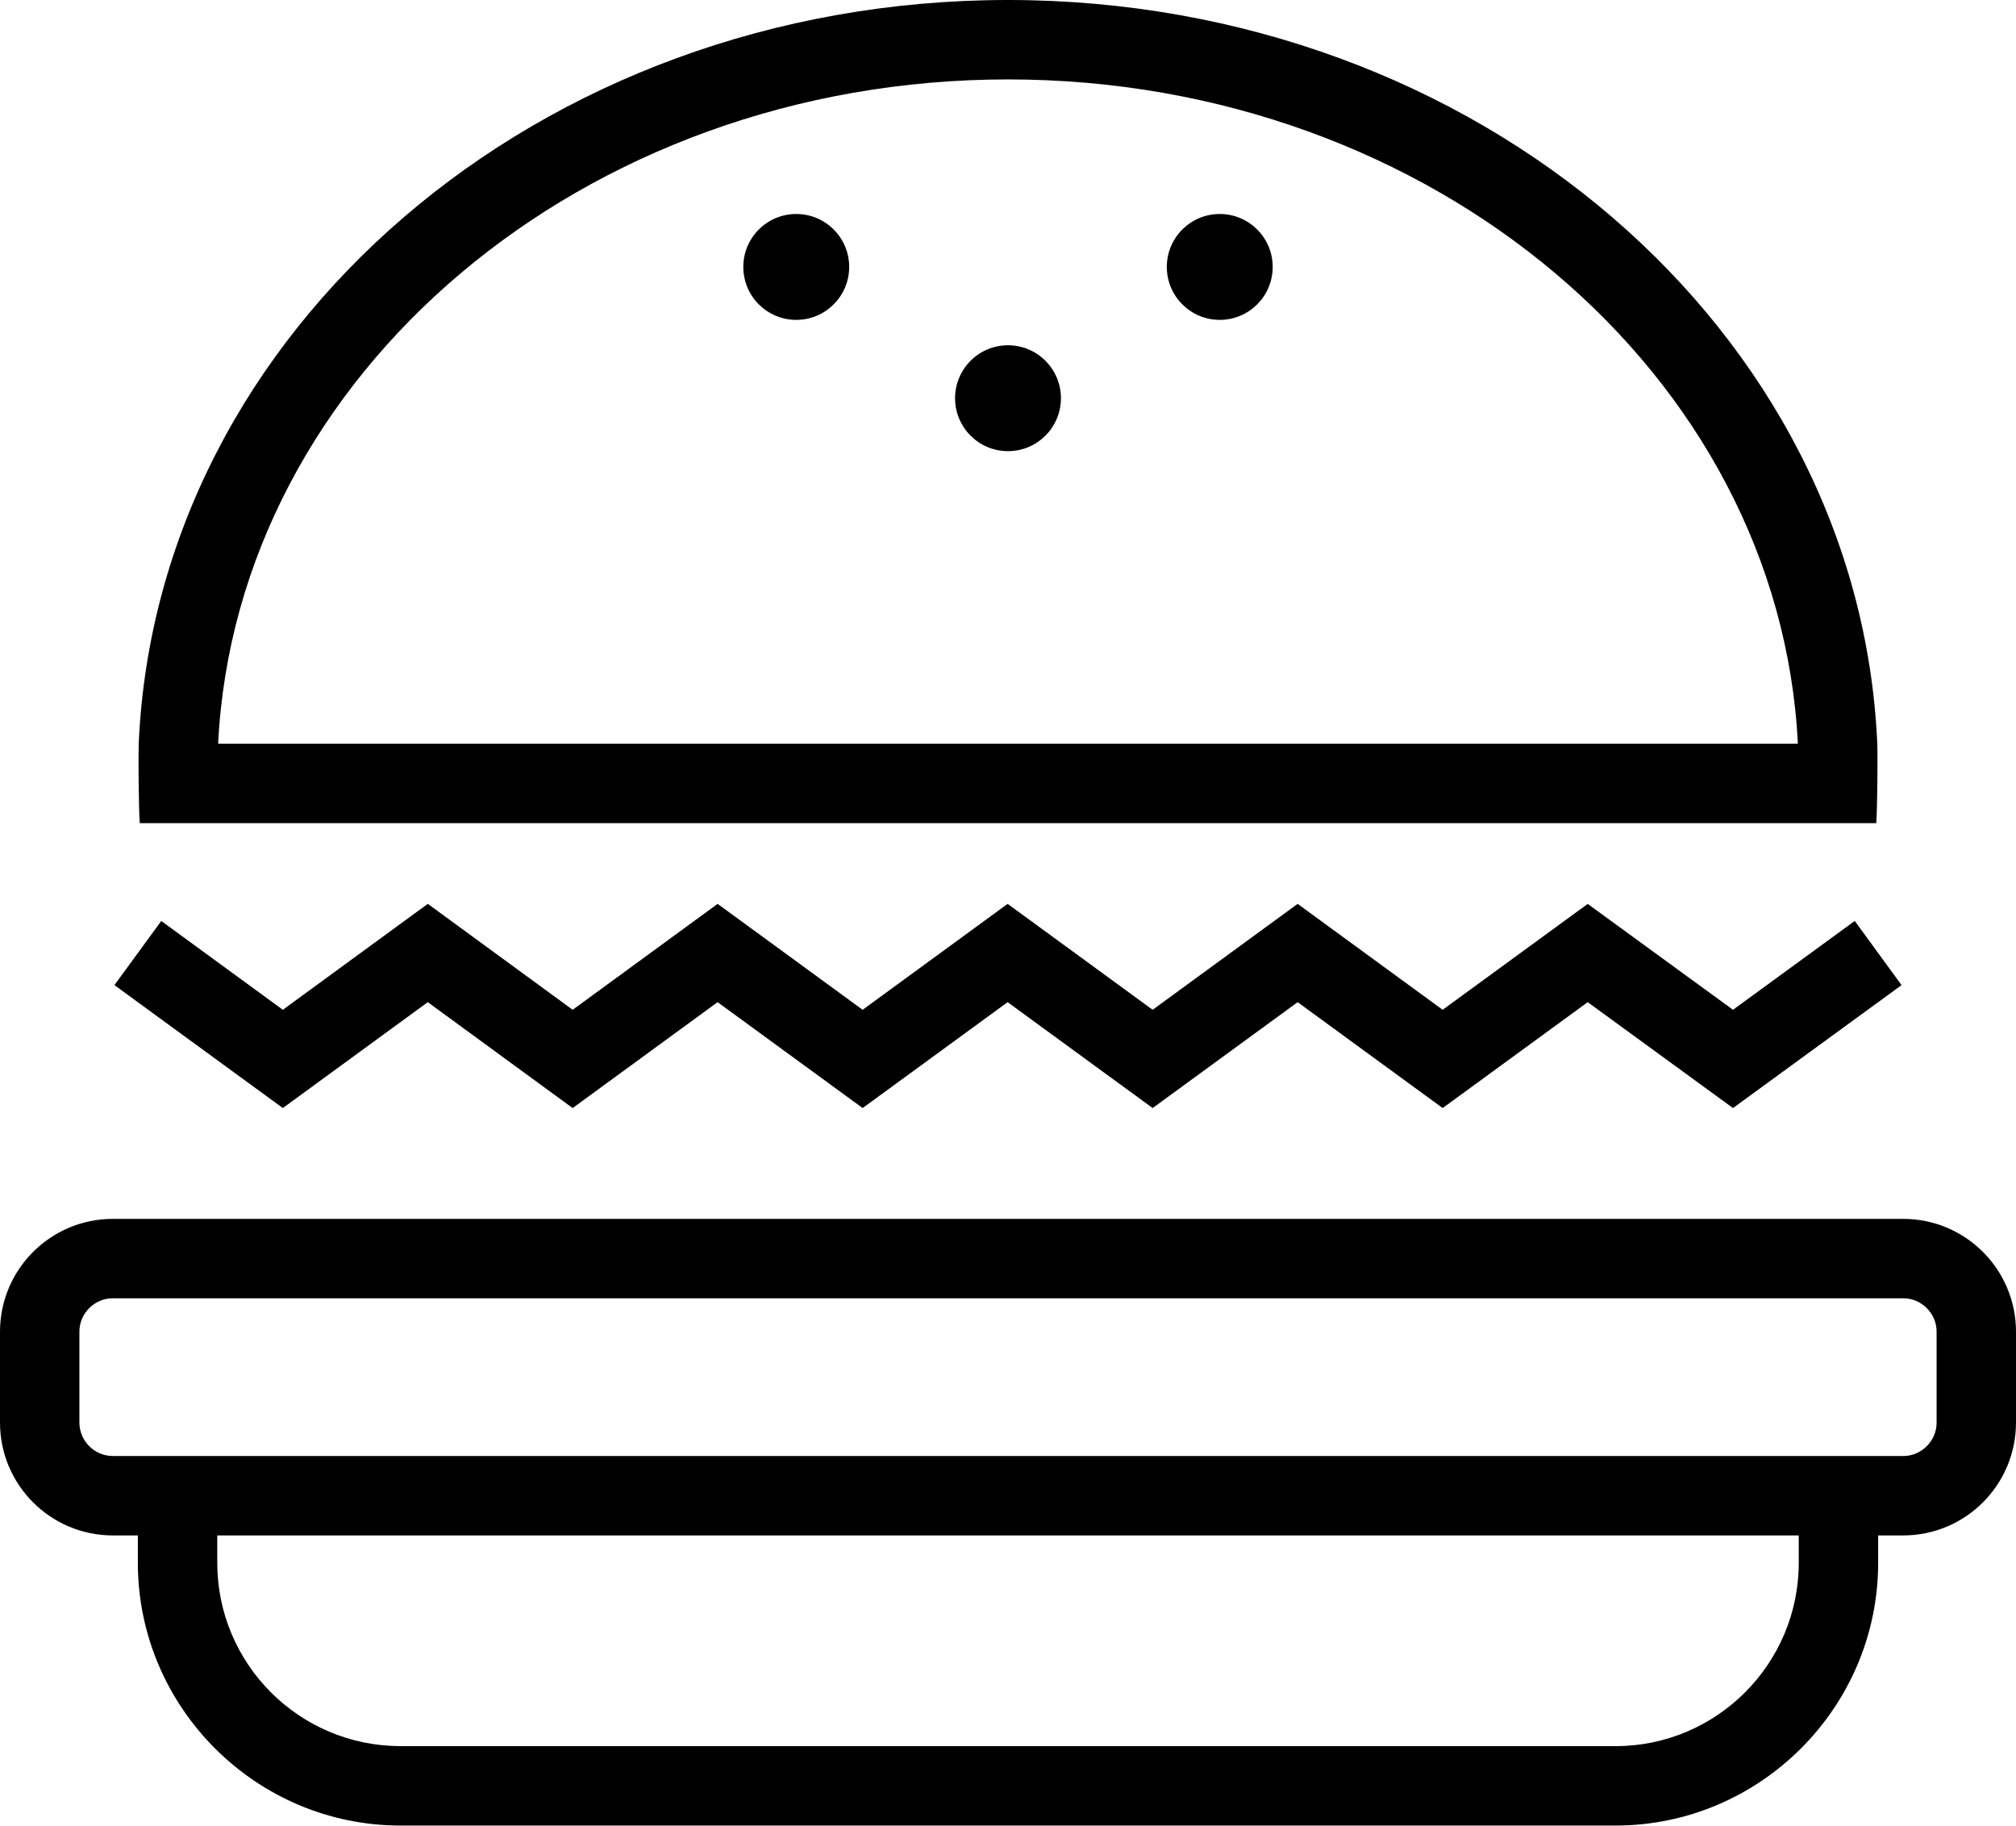
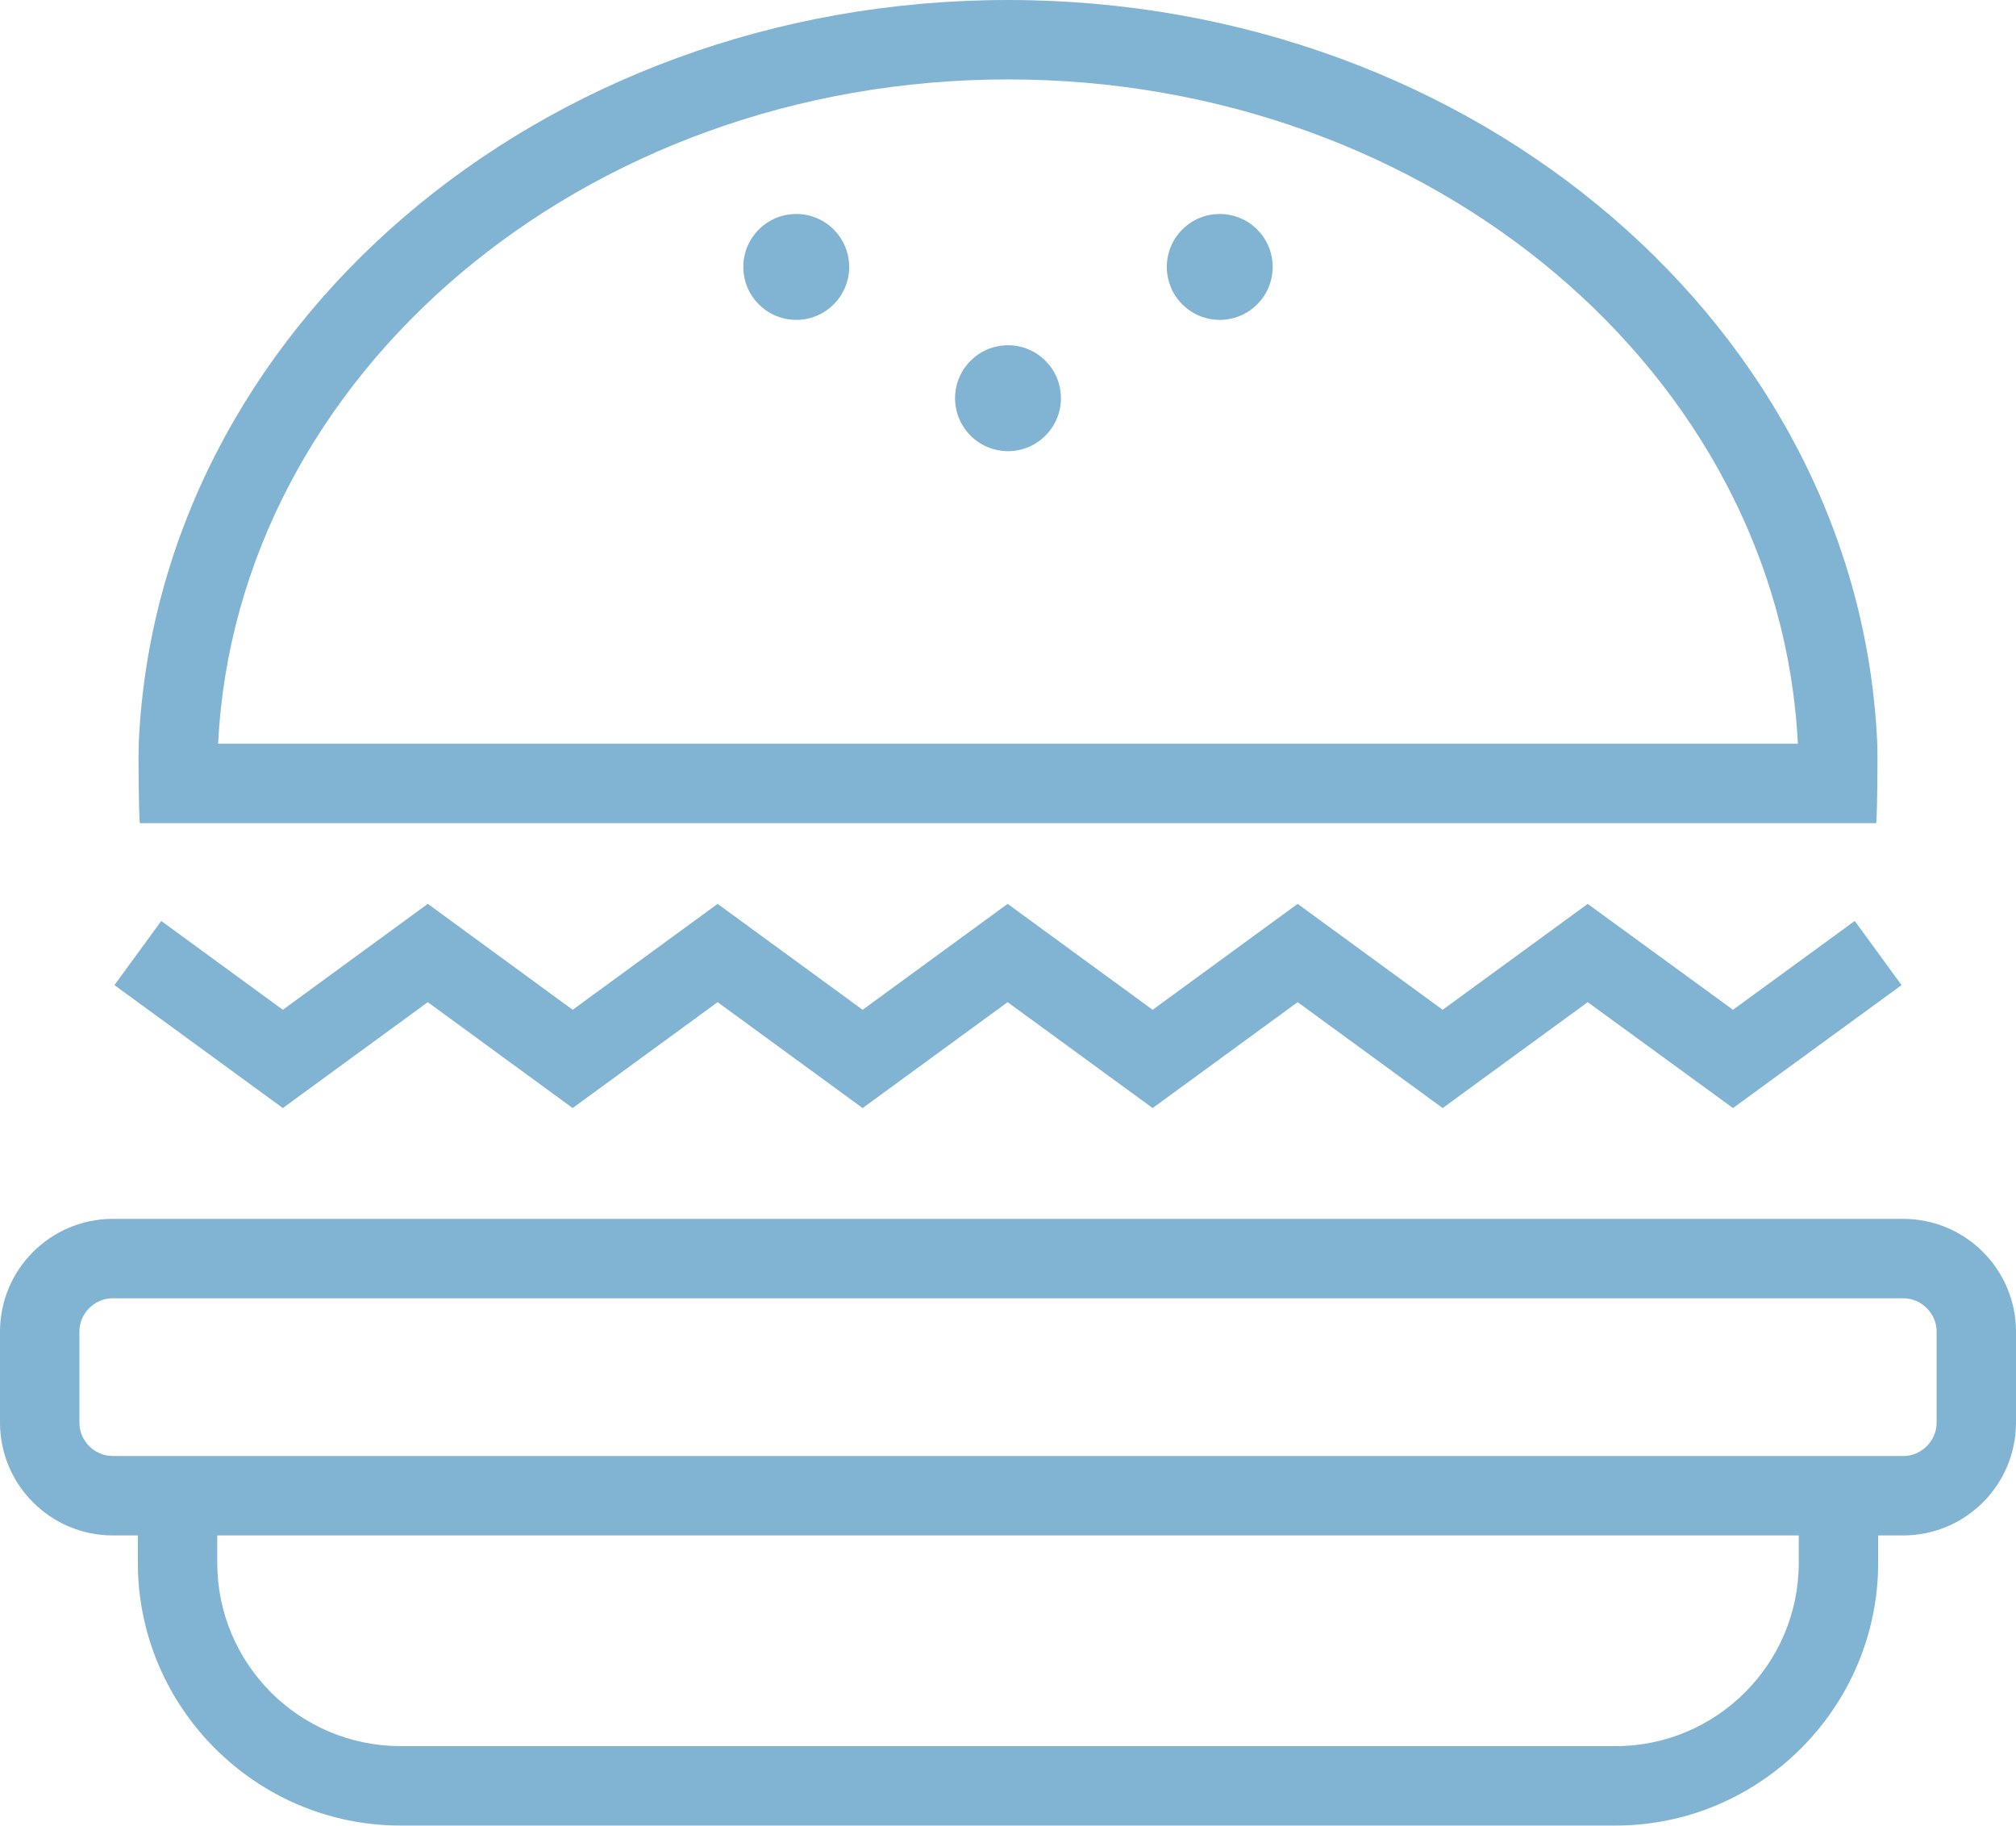
- <svg xmlns="http://www.w3.org/2000/svg" width="76.166" height="68.959">
+ <svg xmlns="http://www.w3.org/2000/svg" width="76.166" height="68.959" viewBox="0 0 76.166 68.959" fill="#81b3d2">
  <path d="M71.914 46.042H4.252A4.265 4.265 0 000 50.294v3.454A4.265 4.265 0 004.252 58h.956v1.037c0 5.457 4.464 9.922 9.921 9.922h45.908c5.456 0 9.921-4.465 9.921-9.922V58h.956a4.265 4.265 0 004.252-4.252v-3.454a4.264 4.264 0 00-4.252-4.252zm-3.956 12.995c0 3.815-3.104 6.922-6.921 6.922H15.129a6.929 6.929 0 01-6.921-6.922V58h59.75v1.037zm5.208-5.289c0 .679-.573 1.252-1.252 1.252H4.252A1.268 1.268 0 013 53.748v-3.454c0-.679.573-1.252 1.252-1.252h67.662c.679 0 1.252.573 1.252 1.252v3.454zM16.162 37.856l5.473 4 5.477-4 5.479 4 5.478-4 5.479 4 5.478-4 5.479 4 5.48-4 5.489 4 6.368-4.644-1.768-2.424-4.6 3.356-5.489-4-5.48 4-5.479-4.001-5.478 4.001-5.479-4.001-5.478 4.001-5.479-4.001-5.476 4.001-5.473-4.002-5.477 4.002-4.593-3.355-1.77 2.422 6.363 4.645zm54.726-6.762c.041-.61.055-2.616.037-3C70.242 12.476 55.804 0 38.083 0 20.363 0 5.924 12.476 5.241 28.094c-.017.384-.004 2.389.039 3h65.608zM38.083 3c16.031 0 29.15 11.154 29.842 25.094H8.241C8.933 14.154 22.051 3 38.083 3z" />
  <circle cx="38.083" cy="15.042" r="2" />
  <circle cx="30.083" cy="10.083" r="2" />
  <circle cx="46.083" cy="10.083" r="2" />
</svg>
